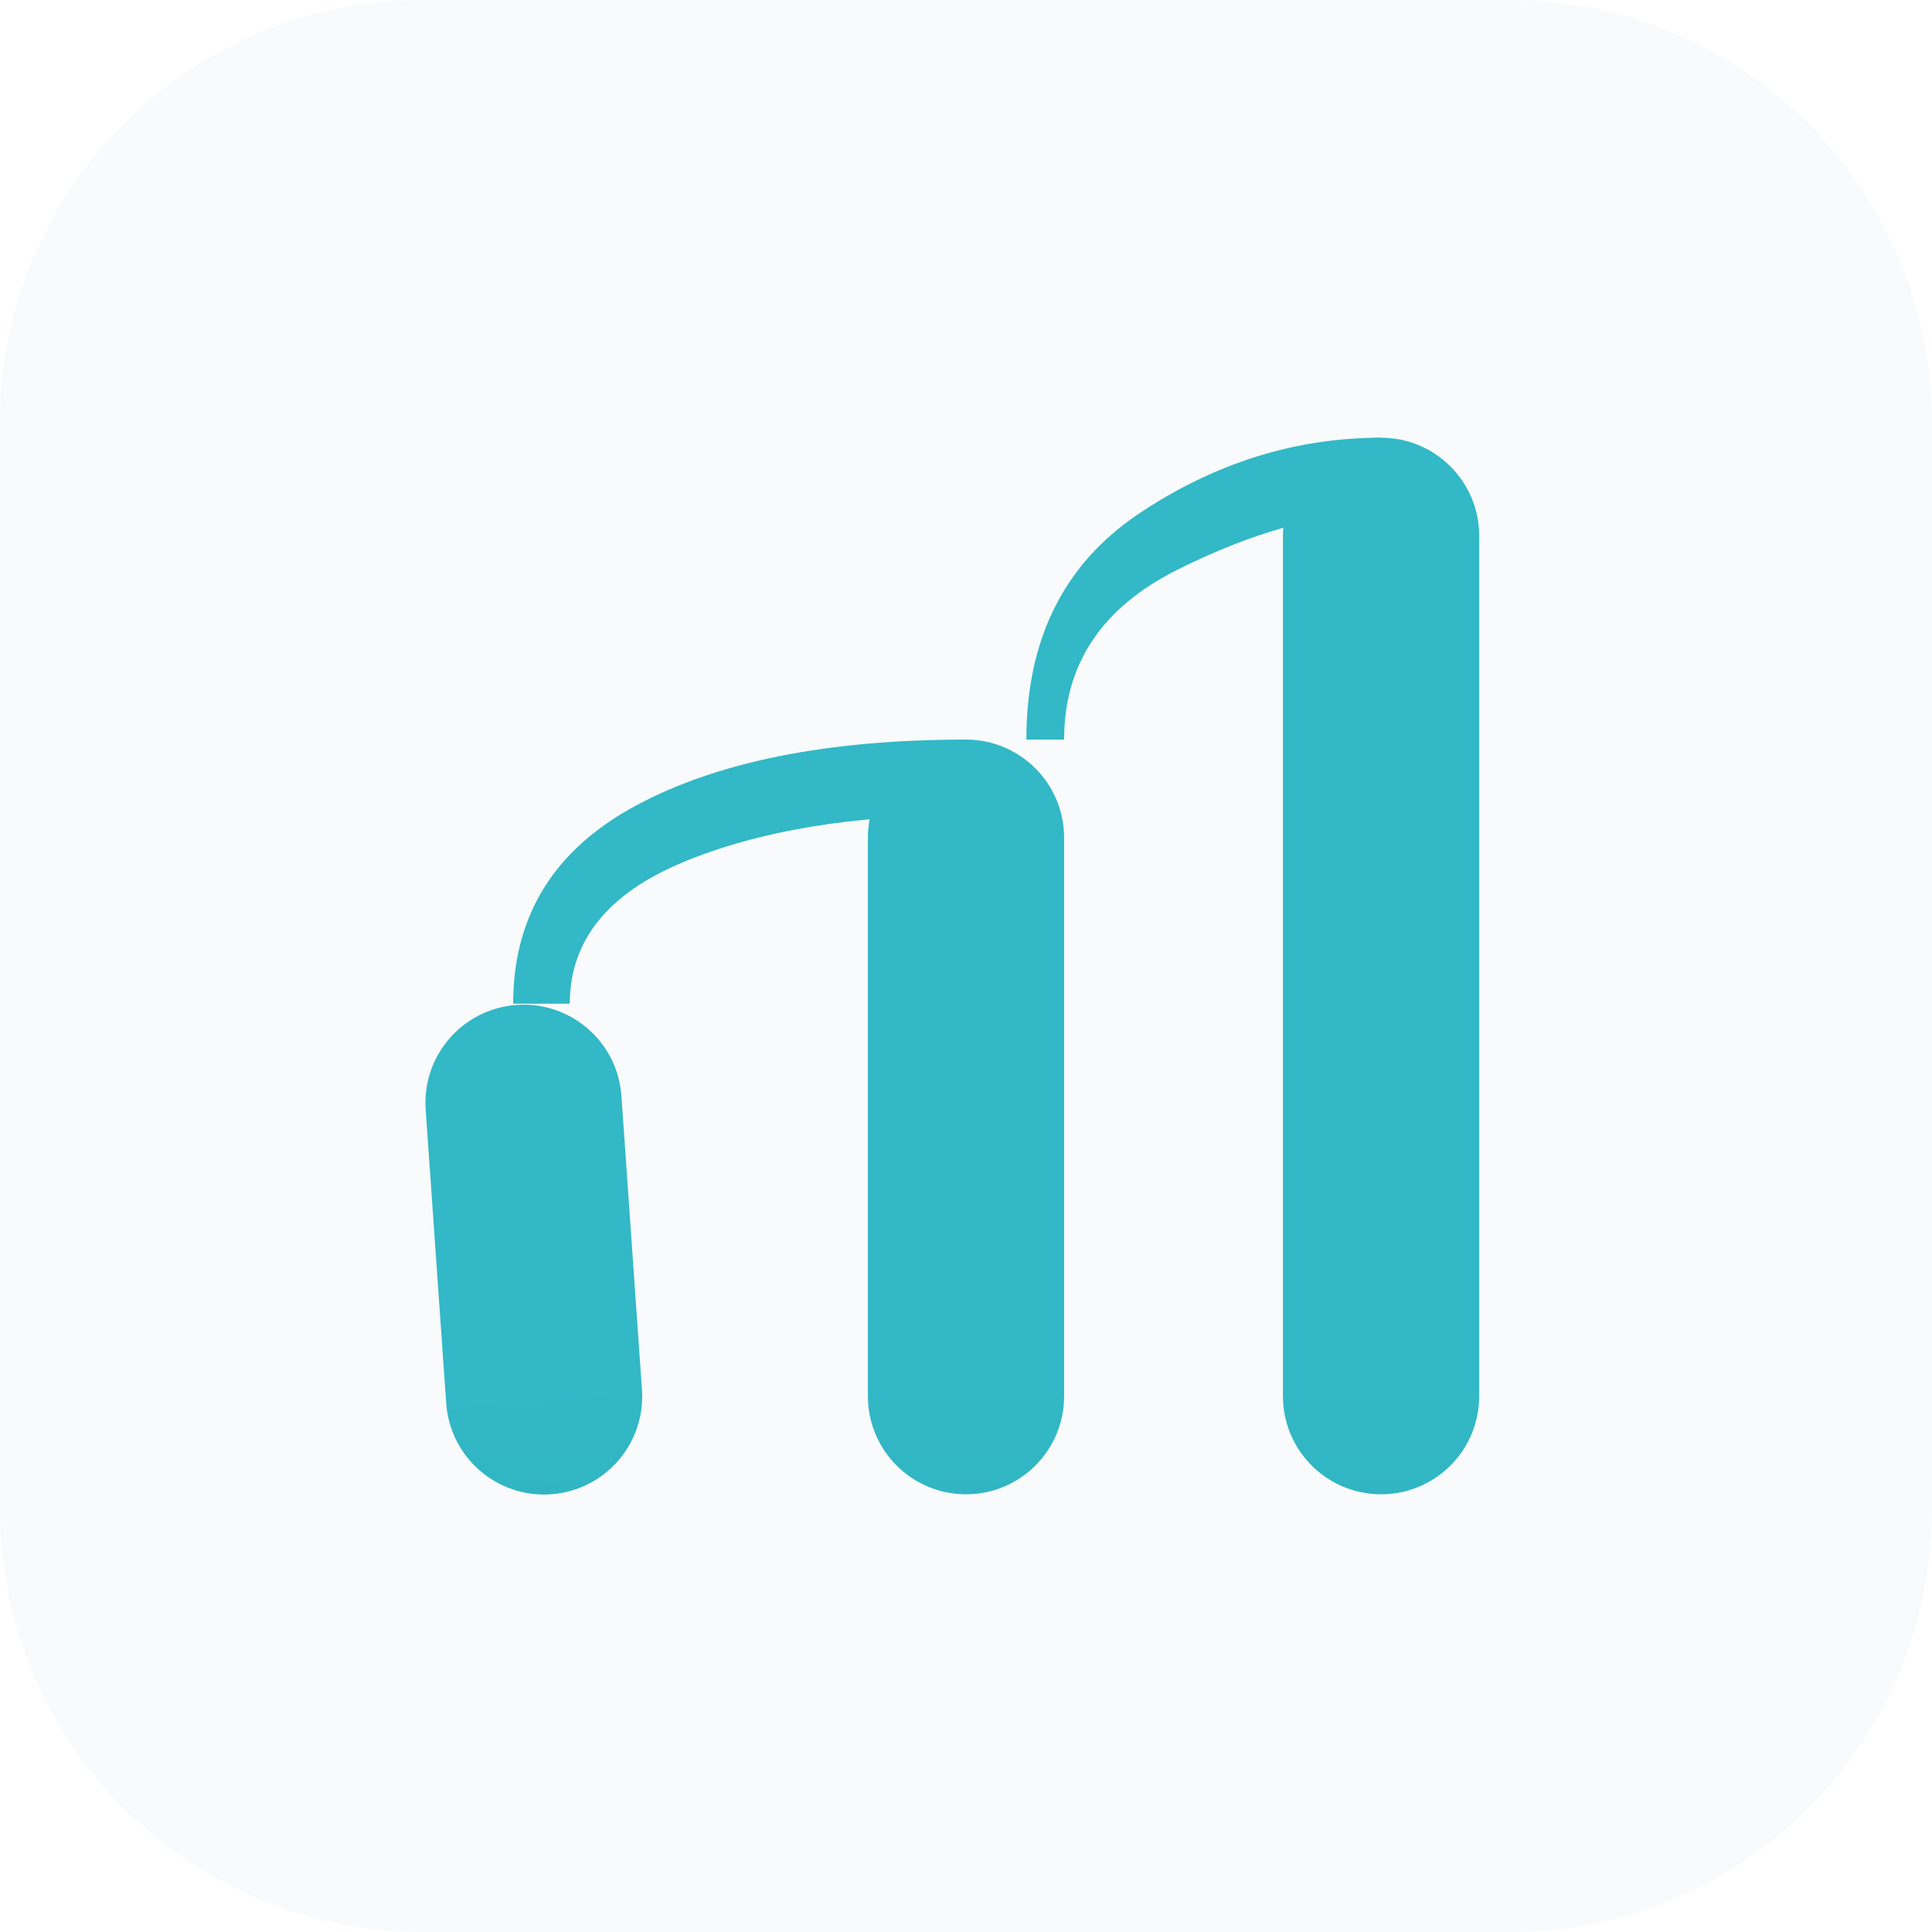
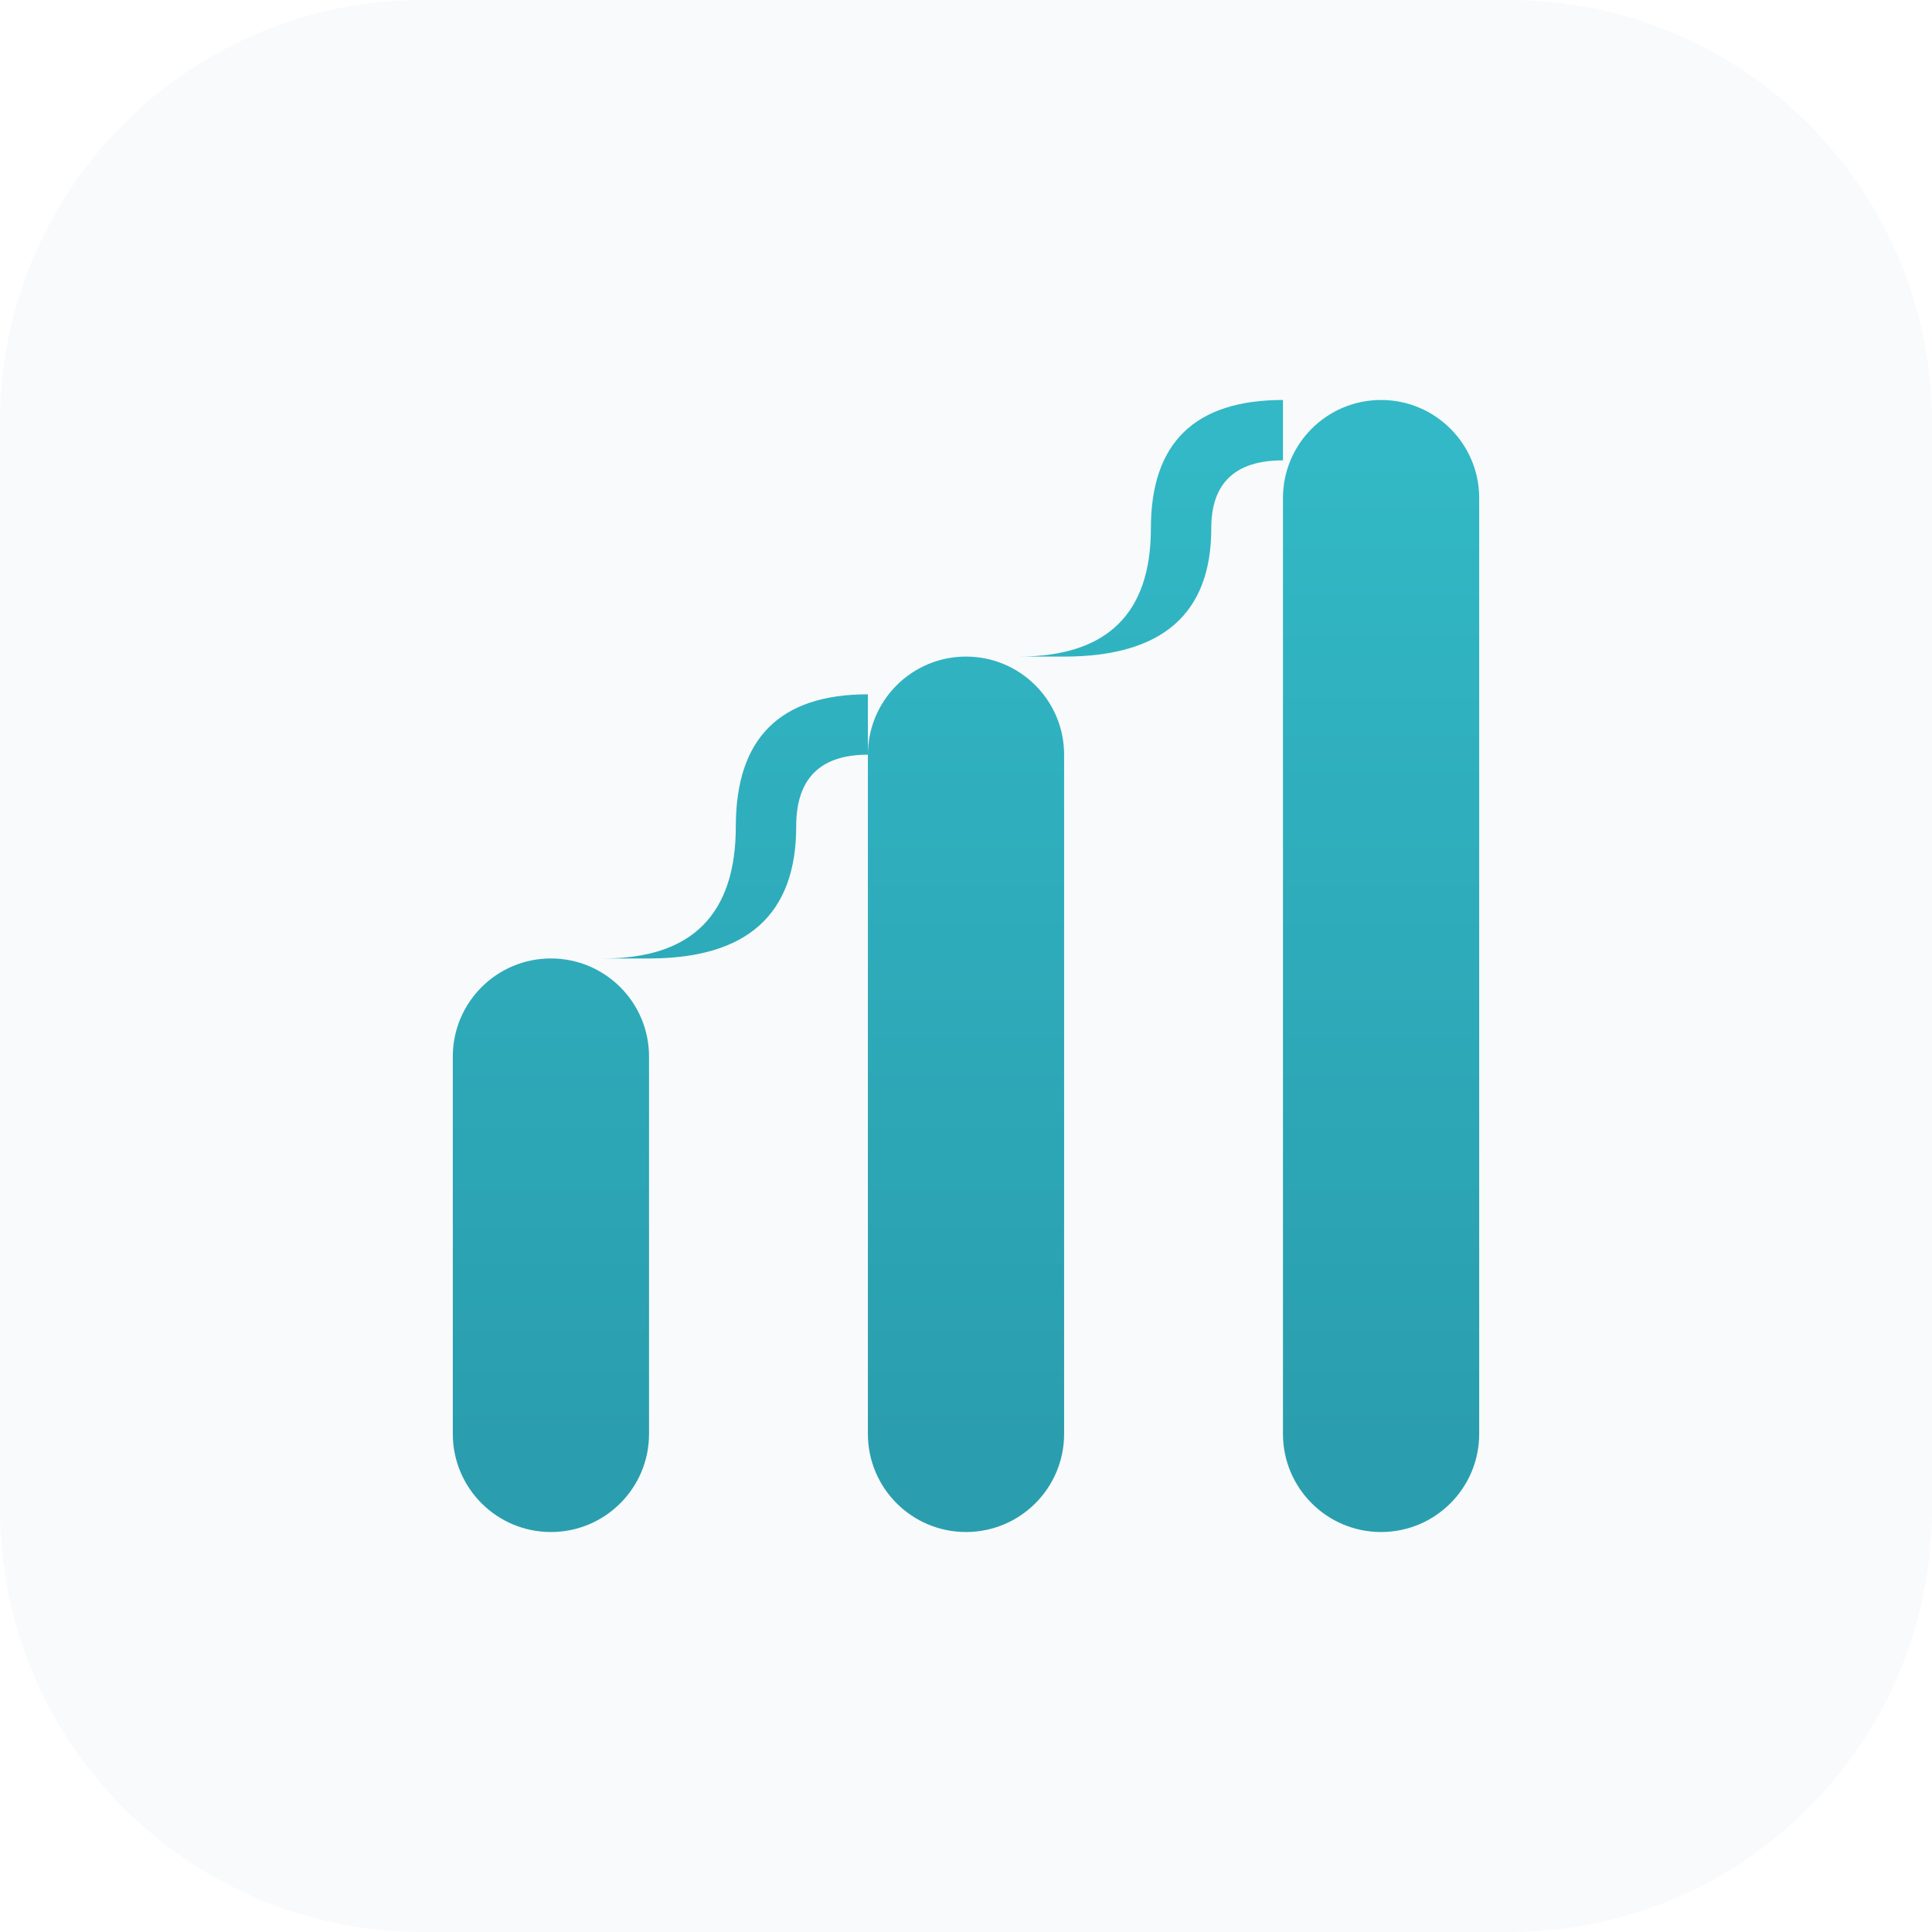
<svg xmlns="http://www.w3.org/2000/svg" width="1024" height="1024" viewBox="0 0 1024 1024" fill="none">
  <rect width="1024" height="1024" rx="224" fill="#F8FAFB" />
  <defs>
-     <linearGradient id="tealGradient" x1="512" y1="780" x2="512" y2="220" gradientUnits="userSpaceOnUse">
+     <linearGradient id="tealGradient" x1="512" y1="760" x2="512" y2="240" gradientUnits="userSpaceOnUse">
      <stop offset="0%" stop-color="#2A9EAE" />
      <stop offset="100%" stop-color="#32B8C6" />
    </linearGradient>
  </defs>
-   <g transform="translate(512, 512)">
-     <rect x="-272" y="20" width="104" height="260" rx="52" fill="url(#tealGradient)" transform="rotate(-4, -220, 280)" />
-     <rect x="-52" y="-120" width="104" height="400" rx="52" fill="url(#tealGradient)" />
-     <rect x="168" y="-280" width="104" height="560" rx="52" fill="url(#tealGradient)" />
-     <path d="       M -210 20       Q -210 -30, -150 -55       Q -90 -80, 0 -80       L 0 -120       Q -110 -120, -175 -85       Q -240 -50, -240 20       Z     " fill="url(#tealGradient)" />
-     <path d="       M 52 -120       Q 52 -180, 112 -210       Q 172 -240, 220 -240       L 220 -280       Q 152 -280, 92 -240       Q 32 -200, 32 -120       Z     " fill="url(#tealGradient)" />
-   </g>
+   <path d="     M 240 760     L 240 560     A 52 52 0 0 1 292 508     L 292 508     A 52 52 0 0 1 344 560     L 344 760     A 52 52 0 0 1 292 812     L 292 812     A 52 52 0 0 1 240 760     Z          M 460 760     L 460 400     A 52 52 0 0 1 512 348     L 512 348     A 52 52 0 0 1 564 400     L 564 760     A 52 52 0 0 1 512 812     L 512 812     A 52 52 0 0 1 460 760     Z          M 680 760     L 680 264     A 52 52 0 0 1 732 212     L 732 212     A 52 52 0 0 1 784 264     L 784 760     A 52 52 0 0 1 732 812     L 732 812     A 52 52 0 0 1 680 760     Z   " fill="url(#tealGradient)" />
+   <path d="     M 320 508     Q 390 508, 390 438     Q 390 368, 460 368     L 460 400     Q 422 400, 422 438     Q 422 508, 344 508     Z   " fill="url(#tealGradient)" />
+   <path d="     M 540 348     Q 610 348, 610 280     Q 610 212, 680 212     L 680 244     Q 642 244, 642 280     Q 642 348, 564 348     Z   " fill="url(#tealGradient)" />
</svg>
